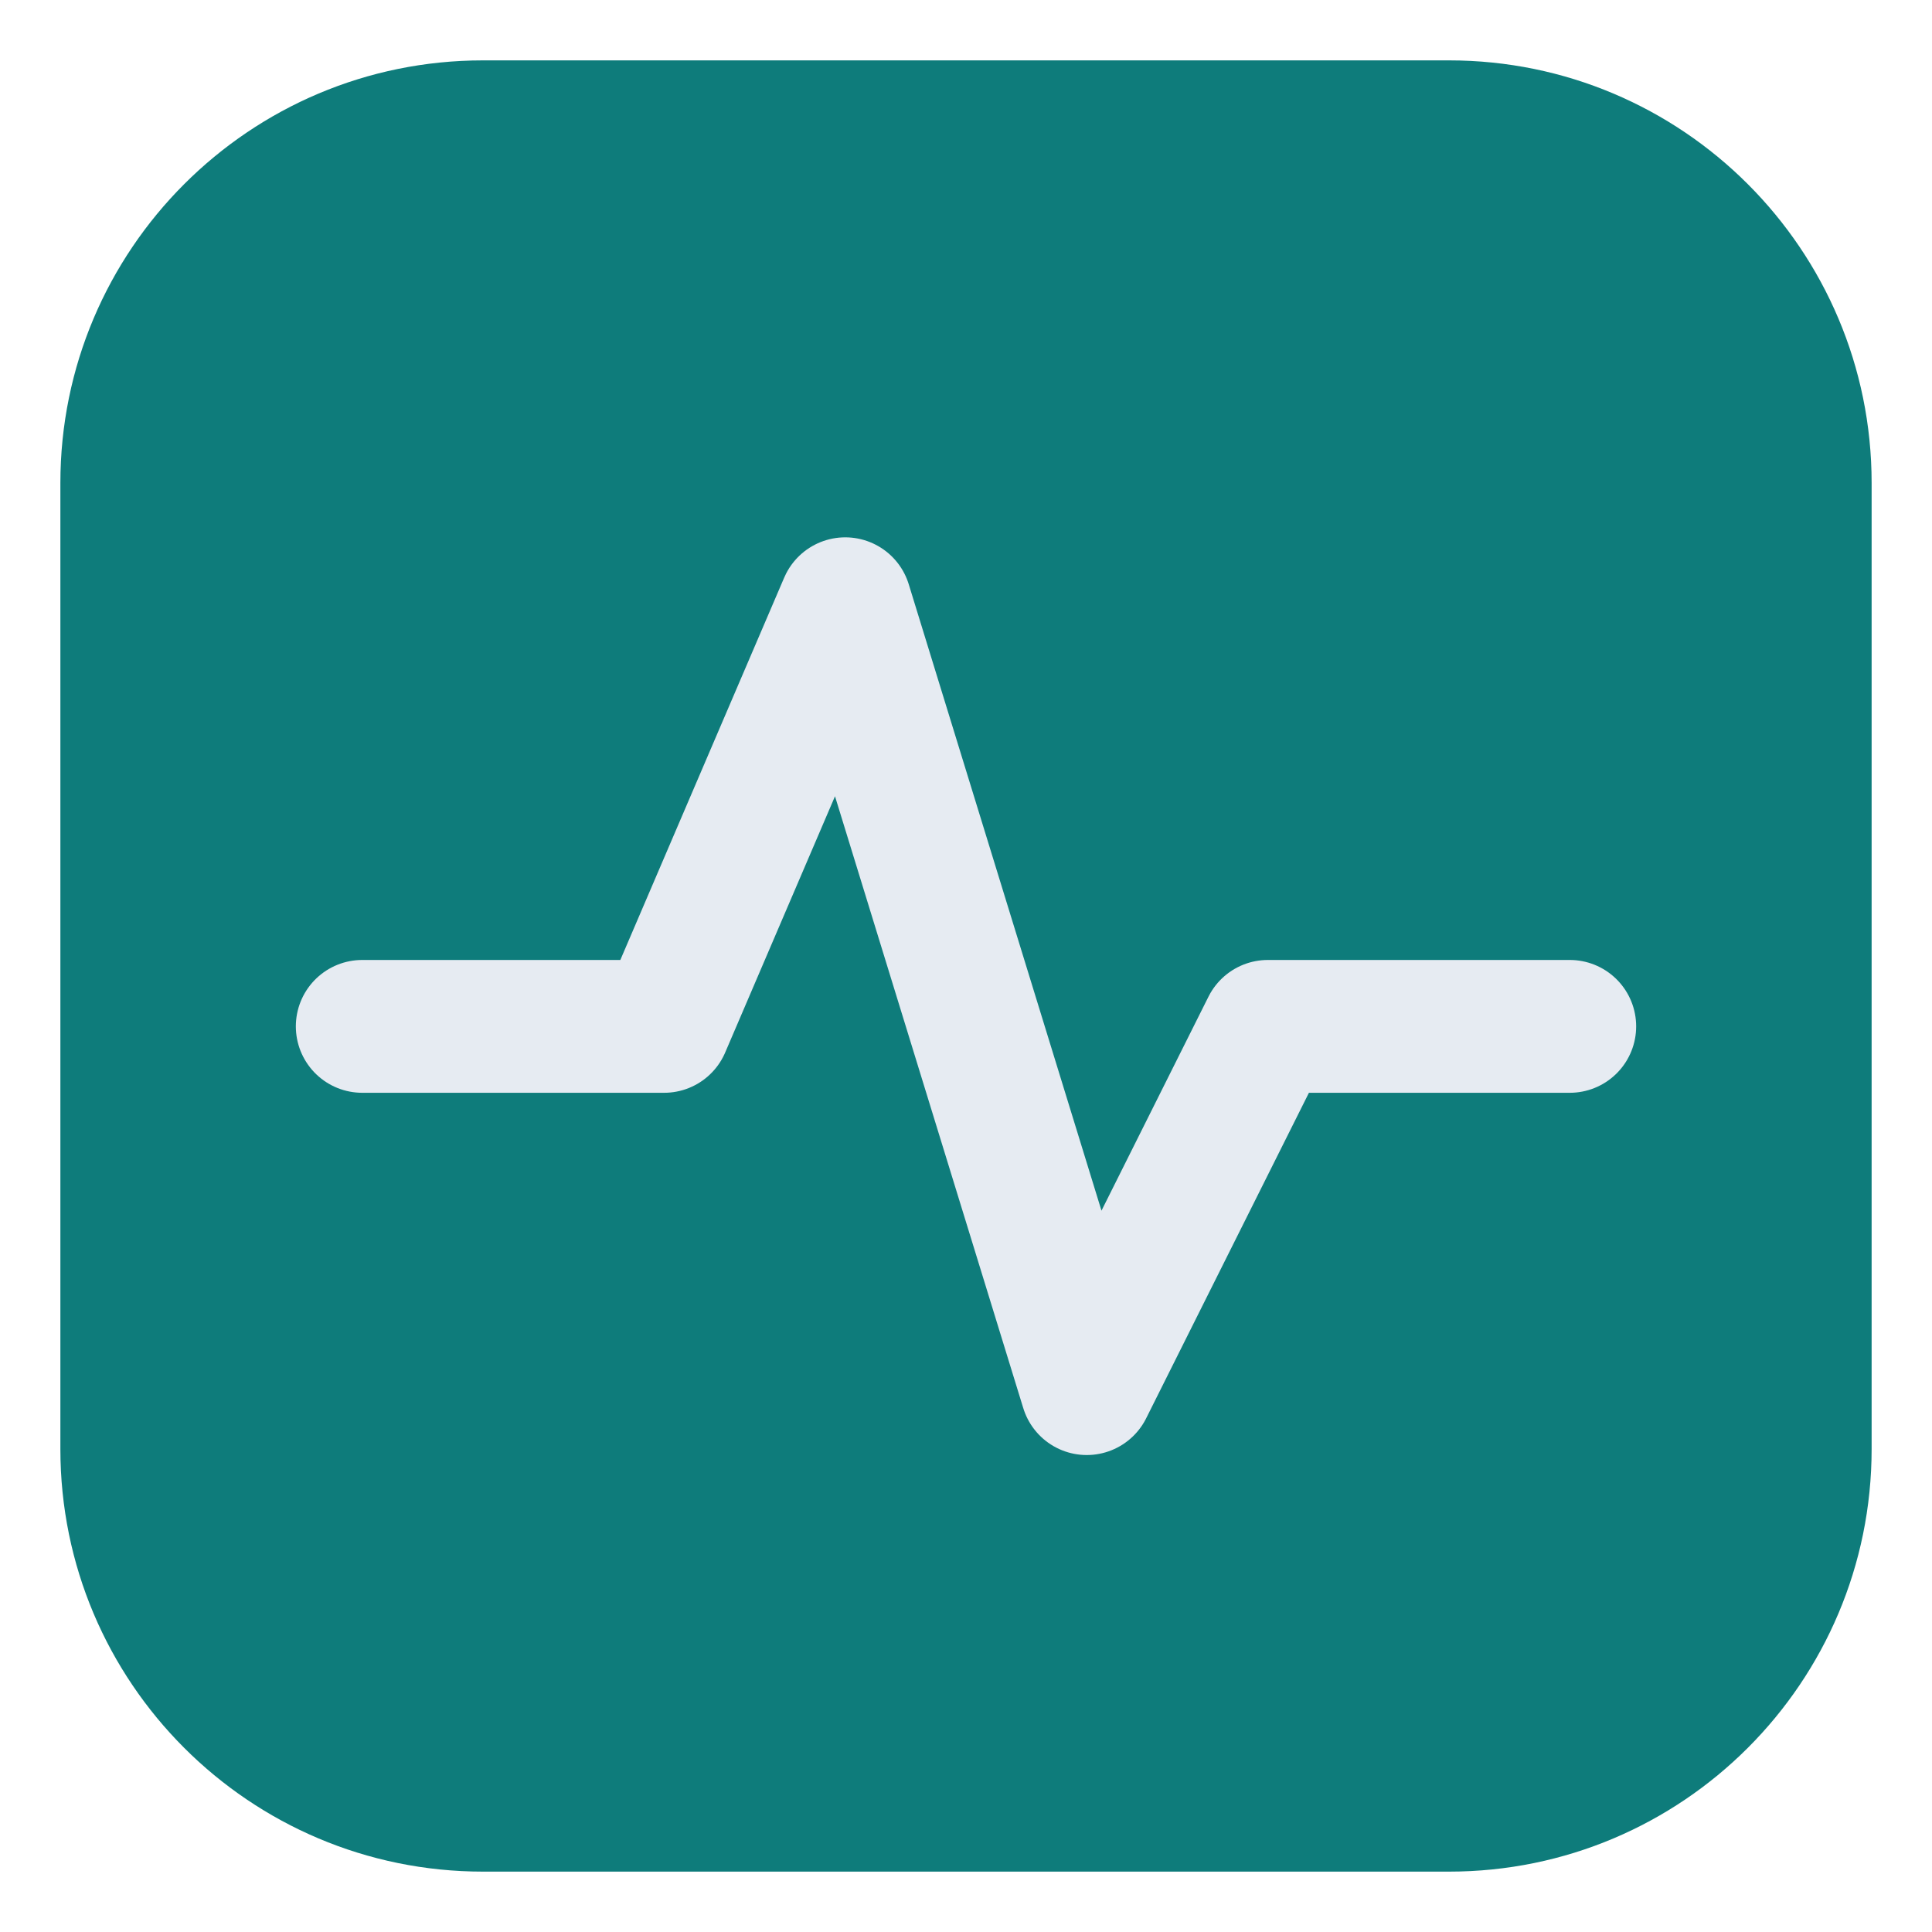
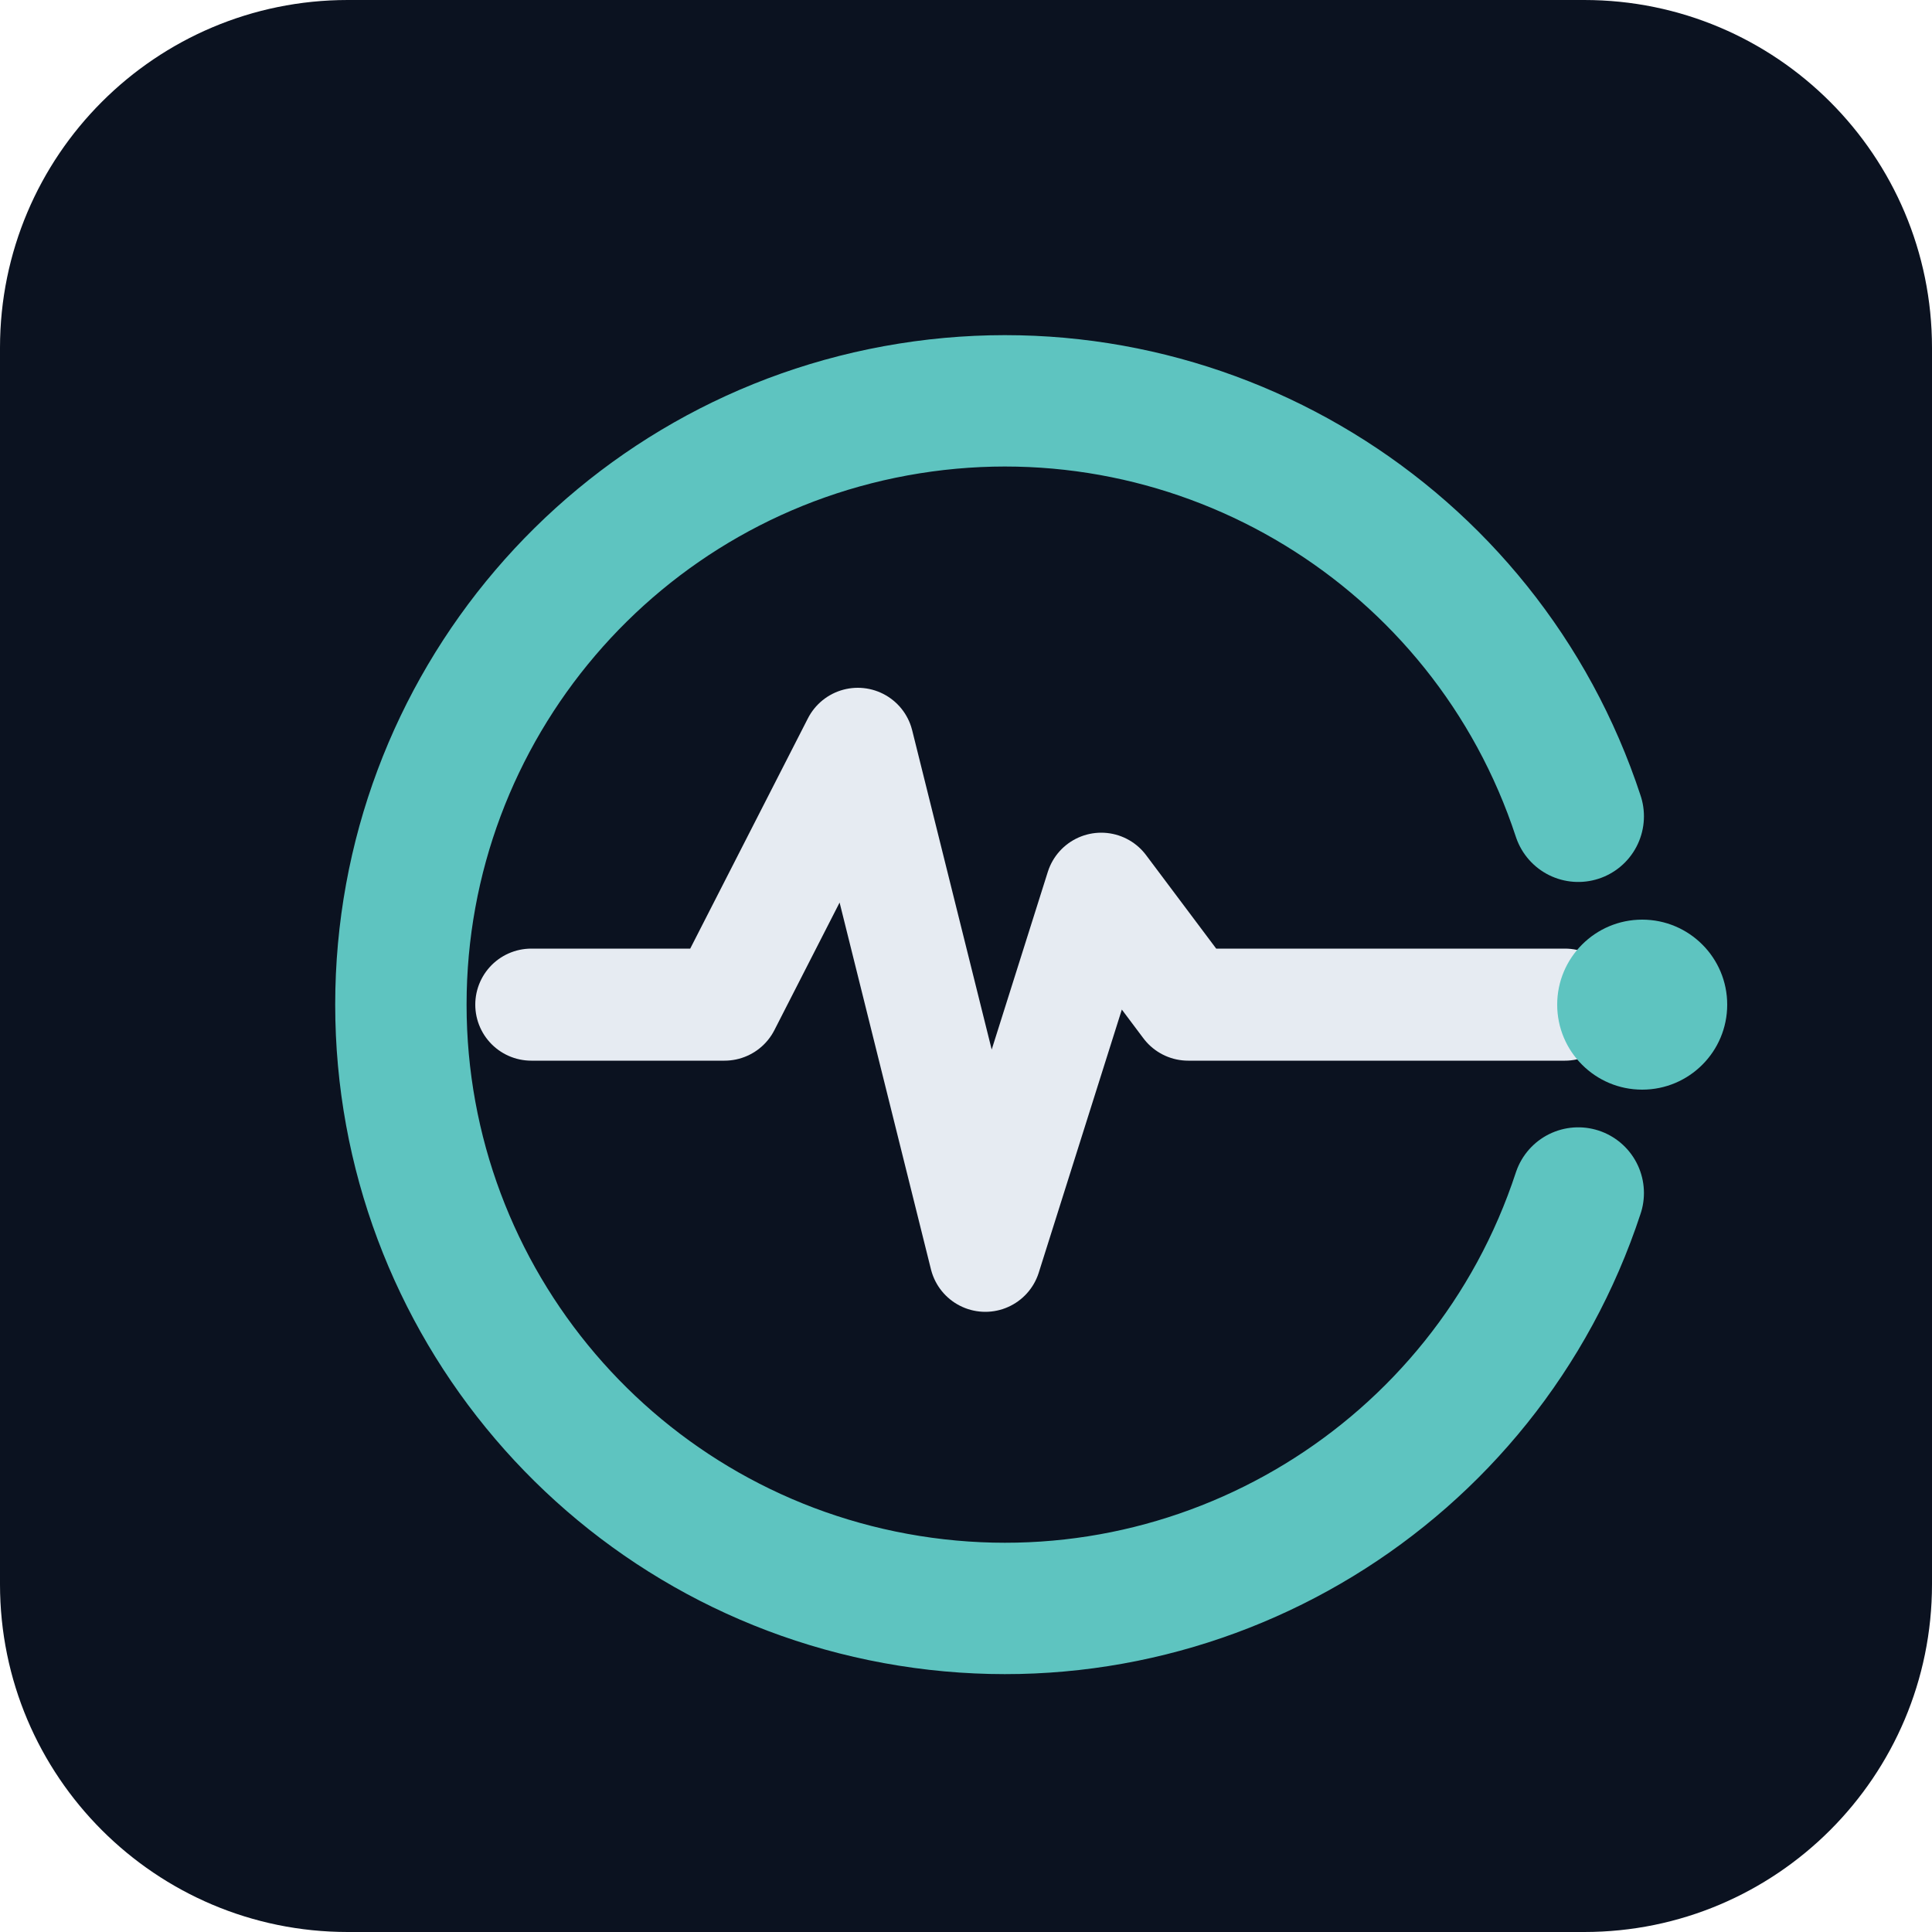
- <svg xmlns="http://www.w3.org/2000/svg" viewBox="0 0 32 32">
-   <rect x="1" y="1" width="30" height="30" rx="7" fill="#0E7C7B" />
-   <path d="M6 17h5l3-7 4 13 3-6h5" fill="none" stroke="#E6EBF2" stroke-width="2.2" stroke-linecap="round" stroke-linejoin="round" />
+ <svg xmlns="http://www.w3.org/2000/svg" viewBox="0 0 100 100">
+   <rect width="100" height="100" rx="18" fill="#0B1220" />
+   <path d="M81.69 42.25A31.25 31.25 0 1 0 81.69 61.75" fill="none" stroke="#5EC4C0" stroke-width="6.8" stroke-linecap="round" />
+   <path d="M27.5 52H37.5L44.4 38.5 51 65 57 46 61.5 52H81" fill="none" stroke="#E6EBF2" stroke-width="5.8" stroke-linecap="round" stroke-linejoin="round" />
+   <circle cx="85" cy="52" r="4.4" fill="#5EC4C0" />
</svg>
